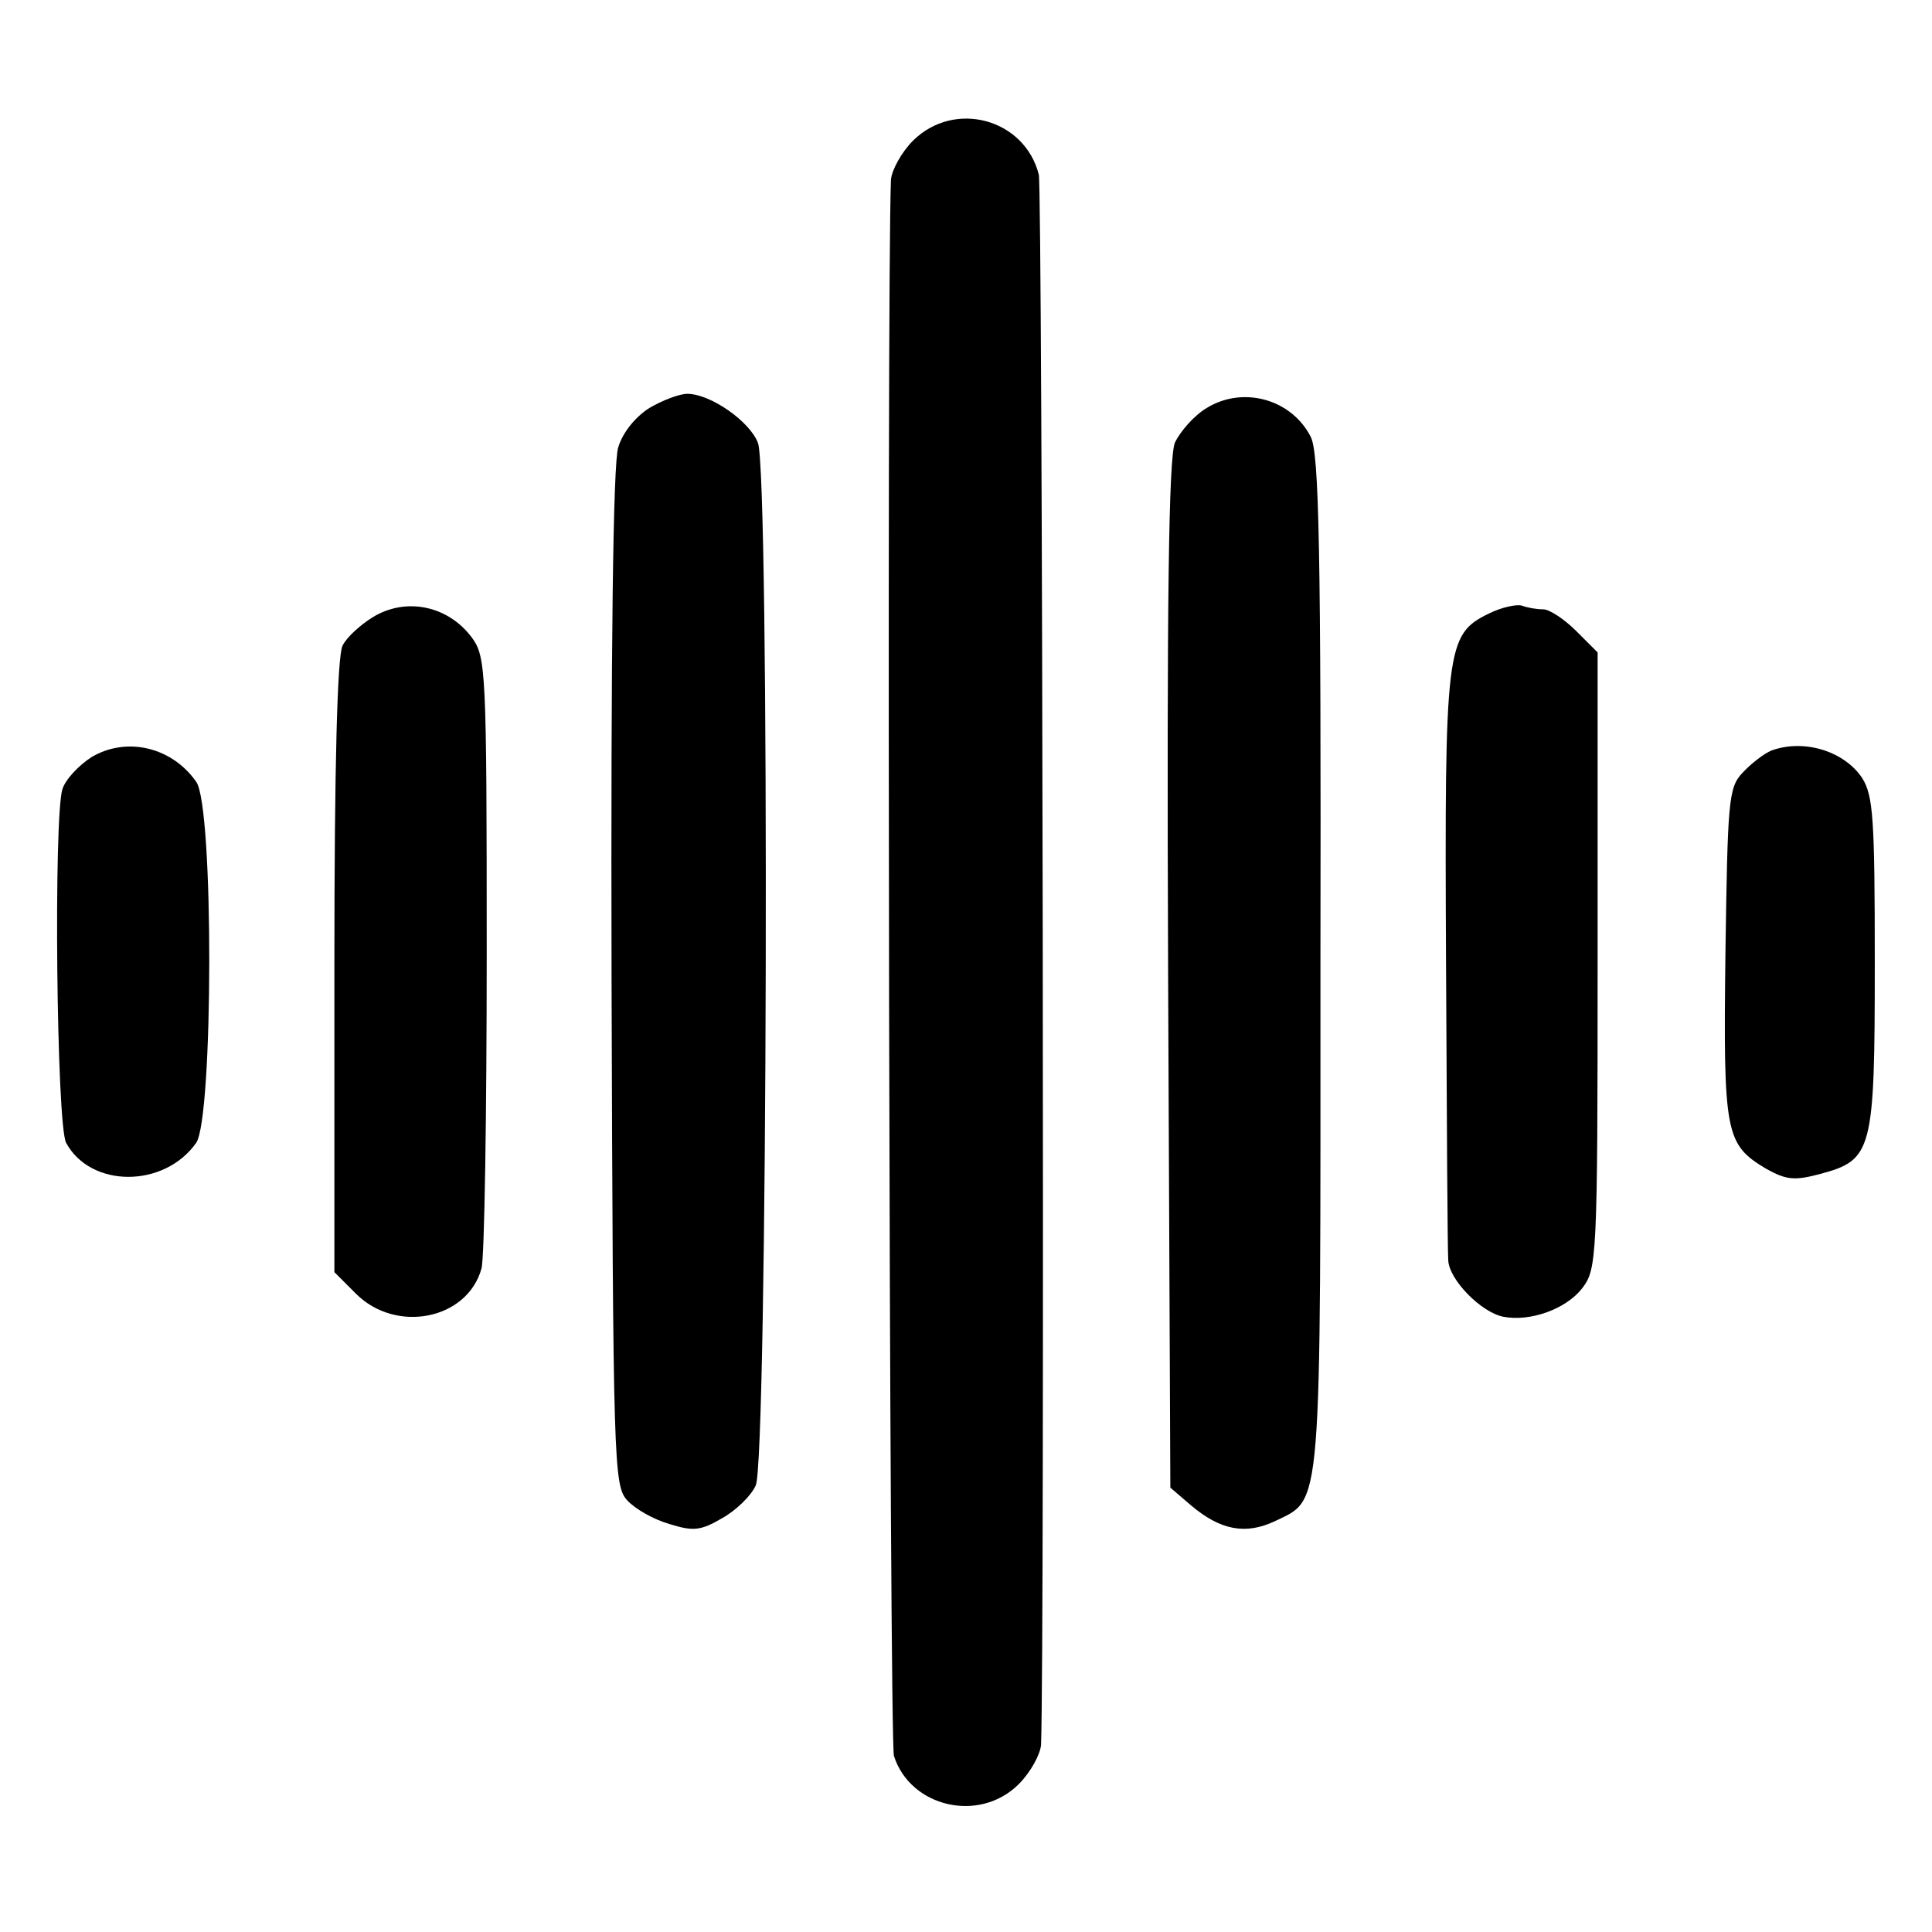
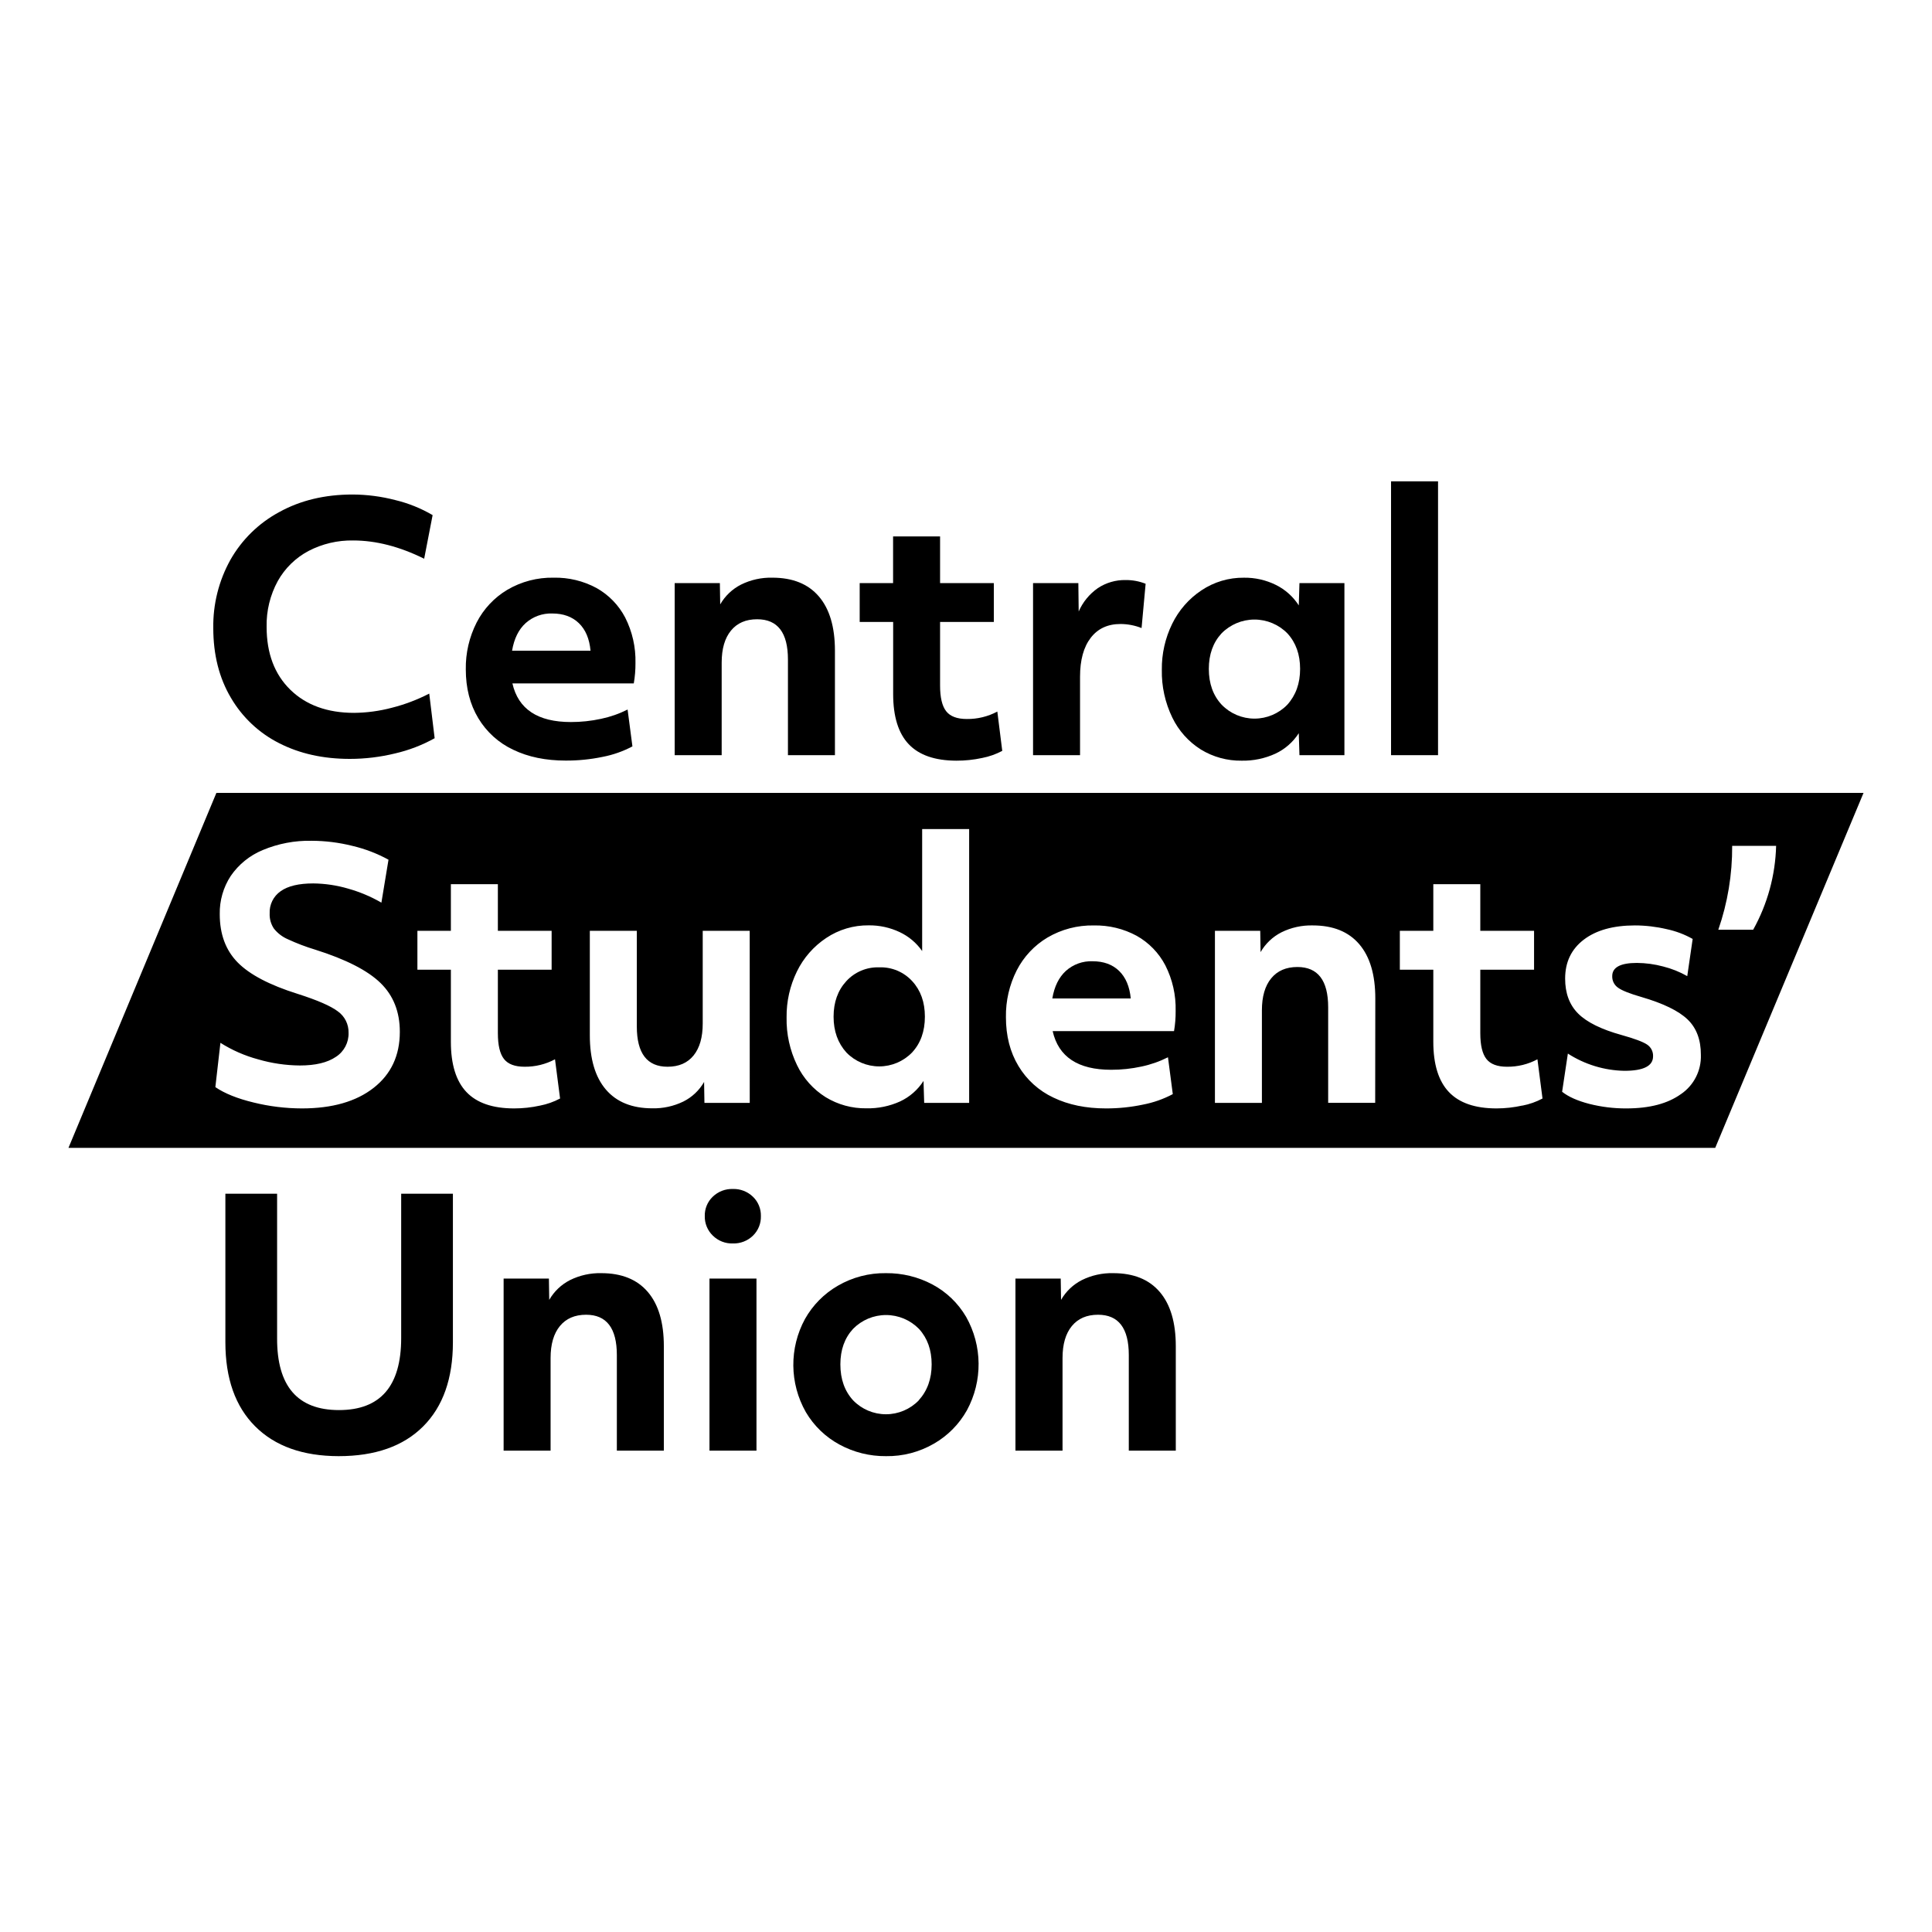
- <svg xmlns="http://www.w3.org/2000/svg" version="1.0" width="260pt" height="260pt" viewBox="0 0 260 260" preserveAspectRatio="xMidYMid meet">
-   <g transform="translate(0,260) scale(0.1,-0.1)" fill="#000000" stroke="none">
-     <path d="M1229 2411 c-16 -16 -29 -40 -30 -53 -6 -154 -2 -2100 4 -2121 22 -69 115 -91 168 -38 16 16 29 40 30 53 5 134 2 2091 -3 2113 -19 75 -113 101 -169 46z" />
-     <path d="M874 2051 c-19 -12 -36 -33 -42 -53 -7 -21 -10 -269 -9 -714 2 -656 3 -683 21 -703 11 -12 36 -26 57 -32 32 -10 42 -9 71 8 18 10 39 30 45 44 16 30 19 1363 3 1403 -11 29 -64 66 -95 66 -11 0 -34 -9 -51 -19z" />
-     <path d="M1624 2051 c-17 -10 -36 -32 -43 -47 -8 -22 -11 -202 -9 -717 l3 -689 28 -24 c39 -33 73 -40 113 -21 64 31 61 4 61 752 1 562 -2 685 -13 707 -26 51 -91 69 -140 39z" />
-     <path d="M501 1769 c-16 -10 -35 -27 -40 -38 -7 -13 -11 -159 -11 -431 l0 -412 29 -29 c54 -54 150 -35 169 34 4 15 7 207 7 425 0 380 -1 398 -20 424 -32 43 -89 55 -134 27z" />
-     <path d="M2003 1774 c-57 -28 -59 -46 -57 -469 1 -209 2 -390 3 -401 1 -26 44 -70 74 -76 36 -7 84 10 106 38 20 26 21 38 21 441 l0 415 -29 29 c-16 16 -36 29 -44 29 -9 0 -21 2 -29 5 -7 2 -27 -2 -45 -11z" />
-     <path d="M123 1581 c-17 -11 -35 -30 -39 -43 -12 -38 -8 -452 5 -476 33 -61 132 -61 175 0 23 33 24 453 0 486 -33 47 -94 61 -141 33z" />
-     <path d="M2384 1590 c-10 -4 -28 -18 -39 -30 -19 -20 -20 -38 -23 -244 -3 -243 0 -256 55 -289 27 -15 38 -16 72 -7 71 19 74 30 74 284 0 194 -2 225 -17 249 -24 36 -78 53 -122 37z" />
-   </g>
+ <svg xmlns="http://www.w3.org/2000/svg" version="1.0" width="800.05pt" height="800.05pt" viewBox="0 0 800.05 800.05" preserveAspectRatio="xMidYMid meet">
+   <path d="M115.59,307.75q12.73,6.51,29.26,6.51A79,79,0,0,0,163.61,312a62.78,62.78,0,0,0,16.38-6.3l-2.24-18.48a72.46,72.46,0,0,1-15.54,5.88,63.24,63.24,0,0,1-15.54,2.1q-16.66,0-26.46-9.59t-9.8-26a37.87,37.87,0,0,1,4.62-19,31.5,31.5,0,0,1,12.74-12.46,38.61,38.61,0,0,1,18.48-4.34q14.13,0,29.4,7.56l3.5-18.06a56.85,56.85,0,0,0-15.47-6.23A71.33,71.33,0,0,0,146,204.78q-17.22,0-30.38,7.28a51,51,0,0,0-20.23,19.81,56.35,56.35,0,0,0-7.07,28.21q0,16.53,7.28,28.84A48.33,48.33,0,0,0,115.59,307.75Z" />
+   <path d="M212.54,310.48q9.3,4.49,21.77,4.48a73.39,73.39,0,0,0,15.26-1.54,43.92,43.92,0,0,0,12.32-4.34l-2-15.26a44.63,44.63,0,0,1-11,3.85A58.37,58.37,0,0,1,236.41,299q-20.58,0-24.22-16h50.26a46.9,46.9,0,0,0,.7-8.4,39.59,39.59,0,0,0-4.27-18.9A29.9,29.9,0,0,0,247,243.49a35.74,35.74,0,0,0-17.71-4.27,36.49,36.49,0,0,0-19.18,5,33.67,33.67,0,0,0-12.74,13.58,41.35,41.35,0,0,0-4.48,19.39q0,11.63,5.18,20.23A33.33,33.33,0,0,0,212.54,310.48Zm5.11-52.43a15.7,15.7,0,0,1,11.06-4q6.85,0,11,4t4.83,11.41H212.05Q213.31,262,217.65,258.05Z" />
+   <path d="M326.29,312.72h19.46V269.46q0-14.7-6.65-22.47t-19.25-7.77a27.75,27.75,0,0,0-13,2.87,20.86,20.86,0,0,0-8.61,8.19l-.14-8.82H279.39v71.26h19.46V274.36q0-8.53,3.85-13.23t10.85-4.69q12.74,0,12.74,16.66Z" />
+   <path d="M400.35,297.74c-4,0-6.86-1.07-8.54-3.22s-2.52-5.69-2.52-10.64V257.56h22.26v-16.1H389.29V222.14H369.83v19.32H356v16.1h13.86v29.82q0,14,6.44,20.79T396,315a49.74,49.74,0,0,0,10.71-1.12,29.88,29.88,0,0,0,8.33-2.94L413,294.66A26.17,26.17,0,0,1,400.35,297.74Z" />
+   <path d="M447.25,280.24q0-10.35,4.41-16.1t12.39-5.74a23.93,23.93,0,0,1,8.68,1.68l1.68-18.34a21.84,21.84,0,0,0-8.26-1.54,20.11,20.11,0,0,0-11.55,3.36,23,23,0,0,0-7.91,9.66l-.14-11.76H427.79v71.26h19.46Z" />
+   <path d="M528.16,312.09a23.18,23.18,0,0,0,9.67-8.47l.28,9.1h18.62V241.46H538.11l-.28,9.24a23.78,23.78,0,0,0-9.46-8.47,28.92,28.92,0,0,0-13.22-3,31,31,0,0,0-17.65,5.25,35.16,35.16,0,0,0-12.1,13.86,42.08,42.08,0,0,0-4.28,19,43.46,43.46,0,0,0,4.34,19.81,32.13,32.13,0,0,0,11.83,13.23A31.51,31.51,0,0,0,514.16,315,32.06,32.06,0,0,0,528.16,312.09ZM500.58,277q0-9,5.25-14.7a19.1,19.1,0,0,1,27.3,0q5.25,5.74,5.25,14.7t-5.31,14.84a18.93,18.93,0,0,1-27.16,0Q500.59,286.13,500.58,277Z" />
+   <rect x="576.04" y="199.32" width="19.46" height="113.4" />
+   <path d="M364.09,400.58a17.66,17.66,0,0,0-13.65,5.74q-5.25,5.74-5.25,14.7t5.32,14.84a18.93,18.93,0,0,0,27.16,0Q383,430.13,383,421q0-9-5.25-14.7A17.66,17.66,0,0,0,364.09,400.58Z" />
+   <path d="M89.61,328.34l-61.26,147H710.28l61.42-147Zm65.11,122.15Q143.86,459,125,459a84.16,84.16,0,0,1-20-2.45q-10.08-2.44-15.82-6.37l2.1-18.34a57,57,0,0,0,15.68,6.86,63.51,63.51,0,0,0,17.22,2.52q9.66,0,14.91-3.57a11.42,11.42,0,0,0,5.25-10,10.57,10.57,0,0,0-4.41-8.82q-4.41-3.36-16.73-7.28-17.36-5.46-24.78-13t-7.42-20a27.93,27.93,0,0,1,4.55-15.82,29.92,29.92,0,0,1,13.23-10.71,49.78,49.78,0,0,1,20.3-3.85,70.27,70.27,0,0,1,16.8,2.1,59.33,59.33,0,0,1,15,5.74l-2.94,17.78A59.89,59.89,0,0,0,144.22,368a53.3,53.3,0,0,0-14.49-2.17q-9,0-13.51,3.22a10.62,10.62,0,0,0-4.55,9.24,10.43,10.43,0,0,0,1.75,6.23,14.83,14.83,0,0,0,5.74,4.41,86.86,86.86,0,0,0,11.41,4.34q19,6,27,13.79t8,20.23Q165.57,442,154.72,450.49Zm68.88,7.35A49.74,49.74,0,0,1,212.89,459q-13.3,0-19.74-6.79t-6.44-20.79V401.56H172.85v-16.1h13.86V366.14h19.46v19.32h22.26v16.1H206.17v26.32q0,7.42,2.52,10.64c1.68,2.15,4.52,3.22,8.54,3.22a26.17,26.17,0,0,0,12.6-3.08l2.1,16.24A29.88,29.88,0,0,1,223.6,457.84Zm86.87-1.12H291.71l-.14-8.68a20.38,20.38,0,0,1-8.61,8.12,28,28,0,0,1-12.81,2.8q-12.6,0-19.25-7.77t-6.65-22.47V385.46h19.46v39.62q0,16.67,12.74,16.66,7,0,10.78-4.69T291,423.82V385.46h19.46Zm90.86,0H382.71l-.28-9.1a23.21,23.21,0,0,1-9.66,8.47,32.12,32.12,0,0,1-14,2.87,31.46,31.46,0,0,1-16.87-4.62,32,32,0,0,1-11.83-13.23,43.34,43.34,0,0,1-4.34-19.81,42.08,42.08,0,0,1,4.27-19,35.11,35.11,0,0,1,12.11-13.86,31,31,0,0,1,17.64-5.25,29.25,29.25,0,0,1,12.81,2.8,23.63,23.63,0,0,1,9.31,7.84V343.32h19.46ZM486.17,427H435.91q3.63,16,24.22,16a58.37,58.37,0,0,0,12.53-1.33,44.63,44.63,0,0,0,11-3.85l2,15.26a43.92,43.92,0,0,1-12.32,4.34A73.39,73.39,0,0,1,458,459q-12.46,0-21.77-4.48a33.33,33.33,0,0,1-14.49-13.09q-5.19-8.61-5.18-20.23a41.35,41.35,0,0,1,4.48-19.39,33.67,33.67,0,0,1,12.74-13.58,36.49,36.49,0,0,1,19.18-5,35.74,35.74,0,0,1,17.71,4.27,29.9,29.9,0,0,1,11.9,12.25,39.59,39.59,0,0,1,4.27,18.9A46.9,46.9,0,0,1,486.17,427Zm83.3,29.68H550V417.1q0-16.65-12.74-16.66-7,0-10.85,4.69t-3.85,13.23v38.36H503.11V385.46h18.76l.14,8.82a20.86,20.86,0,0,1,8.61-8.19,27.75,27.75,0,0,1,13-2.87q12.6,0,19.25,7.77t6.65,22.47Zm61,1.12A49.6,49.6,0,0,1,619.72,459q-13.29,0-19.73-6.79t-6.45-20.79V401.56H579.68v-16.1h13.86V366.14H613v19.32h22.26v16.1H613v26.32q0,7.42,2.52,10.64t8.54,3.22a26.11,26.11,0,0,0,12.6-3.08l2.1,16.24A29.65,29.65,0,0,1,630.43,457.84Zm65.66-4.76Q687.9,459,673.48,459a61.13,61.13,0,0,1-15.4-1.89q-7.27-1.89-11.2-5l2.38-15.82a44.71,44.71,0,0,0,23.38,7.14q11.91,0,11.9-6a5.53,5.53,0,0,0-2.52-4.9q-2.52-1.68-10.5-3.92-12.6-3.49-18-8.89t-5.39-14.49q0-10.21,7.7-16.1T677,383.22a57.88,57.88,0,0,1,13.16,1.54,37.81,37.81,0,0,1,10.78,4.06l-2.24,15.4a39.63,39.63,0,0,0-10-4,43.19,43.19,0,0,0-10.85-1.47q-10.22,0-10.22,5.46a5.6,5.6,0,0,0,2.45,4.83q2.46,1.76,9.73,3.85,13.44,3.93,19,9.24t5.53,14.7A18.89,18.89,0,0,1,696.09,453.08ZM726,385H711.56a104.13,104.13,0,0,0,5.74-34.72h18.2A75.4,75.4,0,0,1,726,385Z" />
+   <path d="M452.43,398.06a15.7,15.7,0,0,0-11.06,4q-4.35,4-5.6,11.41h32.48q-.71-7.41-4.83-11.41T452.43,398.06Z" />
+   <path d="M166.13,554.1q0,29.82-25.76,29.82T114.75,554.1V494.32H93.33v61.46q0,22.54,12.32,34.86T140.23,603q22.68,0,35-12.32t12.32-34.86V494.32H166.13Z" />
+   <path d="M249,527.22a27.75,27.75,0,0,0-12.95,2.87,20.86,20.86,0,0,0-8.61,8.19l-.14-8.82H208.55v71.26H228V562.36q0-8.54,3.85-13.23t10.85-4.69q12.73,0,12.74,16.66v39.62h19.46V557.46q0-14.7-6.65-22.47T249,527.22Z" />
+   <rect x="293.8" y="529.46" width="19.46" height="71.26" />
+   <path d="M303.47,492.36a11.44,11.44,0,0,0-8.33,3.22,10.7,10.7,0,0,0-3.29,8,10.91,10.91,0,0,0,3.29,8.05,11.26,11.26,0,0,0,8.33,3.29,11.42,11.42,0,0,0,8.33-3.22,10.88,10.88,0,0,0,3.29-8.12,10.74,10.74,0,0,0-3.29-8A11.46,11.46,0,0,0,303.47,492.36Z" />
+   <path d="M386.13,531.91a40.16,40.16,0,0,0-19.25-4.69A38.56,38.56,0,0,0,347,532.4a36.56,36.56,0,0,0-13.65,13.79,39.67,39.67,0,0,0,.35,38.57,36,36,0,0,0,13.93,13.44A39.57,39.57,0,0,0,366.88,603a38.44,38.44,0,0,0,19.88-5.18A36.49,36.49,0,0,0,400.41,584a39.94,39.94,0,0,0-.35-38.71A35.51,35.51,0,0,0,386.13,531.91Zm-5.67,48a18.93,18.93,0,0,1-27.16,0Q348,574.13,348,565q0-9,5.25-14.7a19.1,19.1,0,0,1,27.3,0q5.25,5.74,5.25,14.7T380.46,579.86Z" />
+   <path d="M461,527.22A27.78,27.78,0,0,0,448,530.09a20.86,20.86,0,0,0-8.61,8.19l-.14-8.82H420.5v71.26H440V562.36q0-8.54,3.85-13.23t10.85-4.69q12.73,0,12.74,16.66v39.62h19.46V557.46q0-14.7-6.65-22.47T461,527.22Z" />
</svg>
